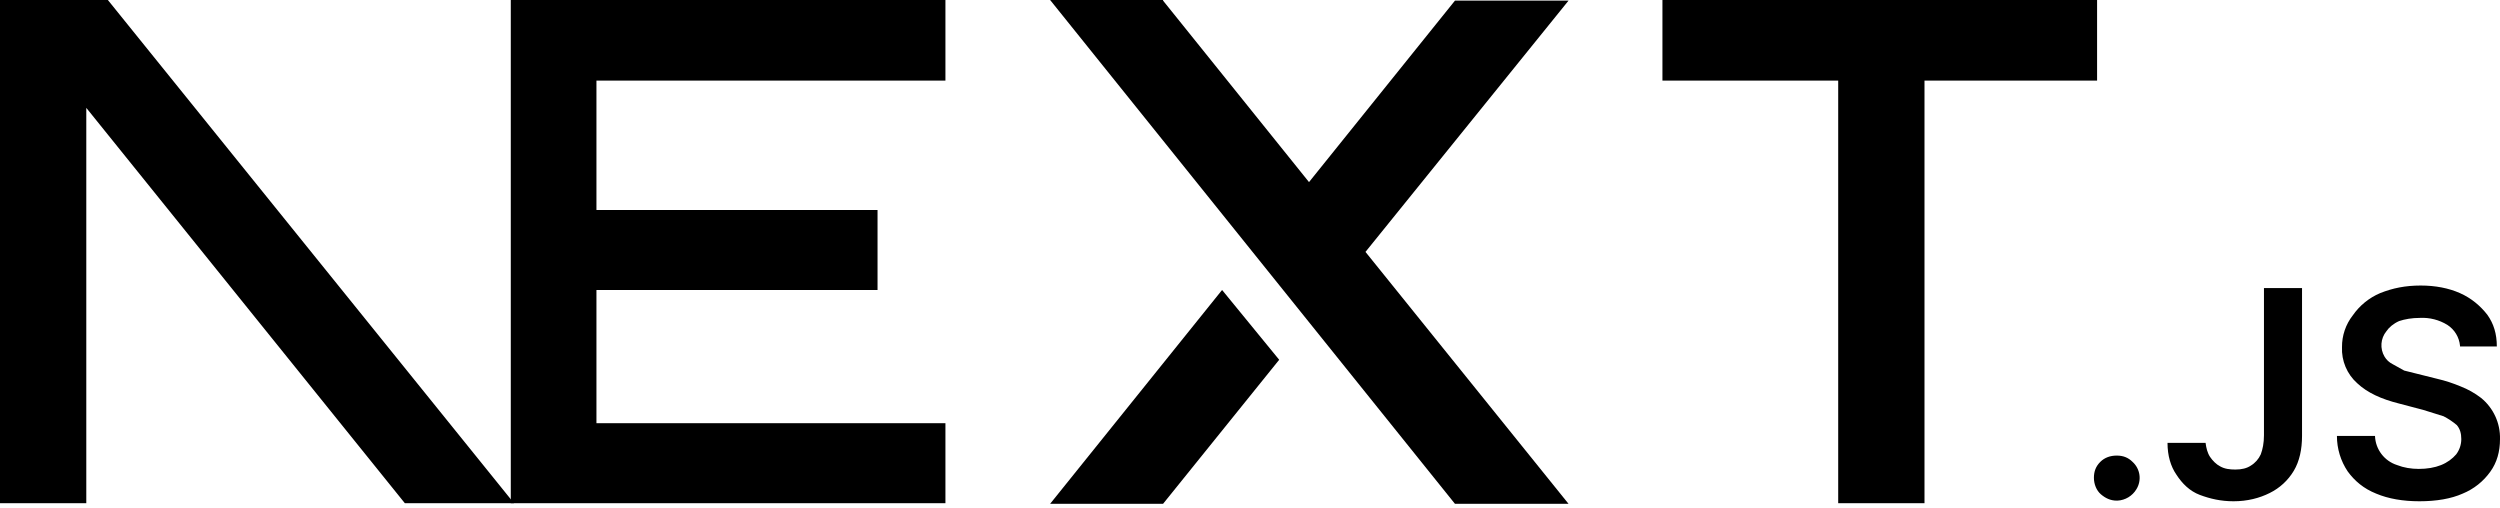
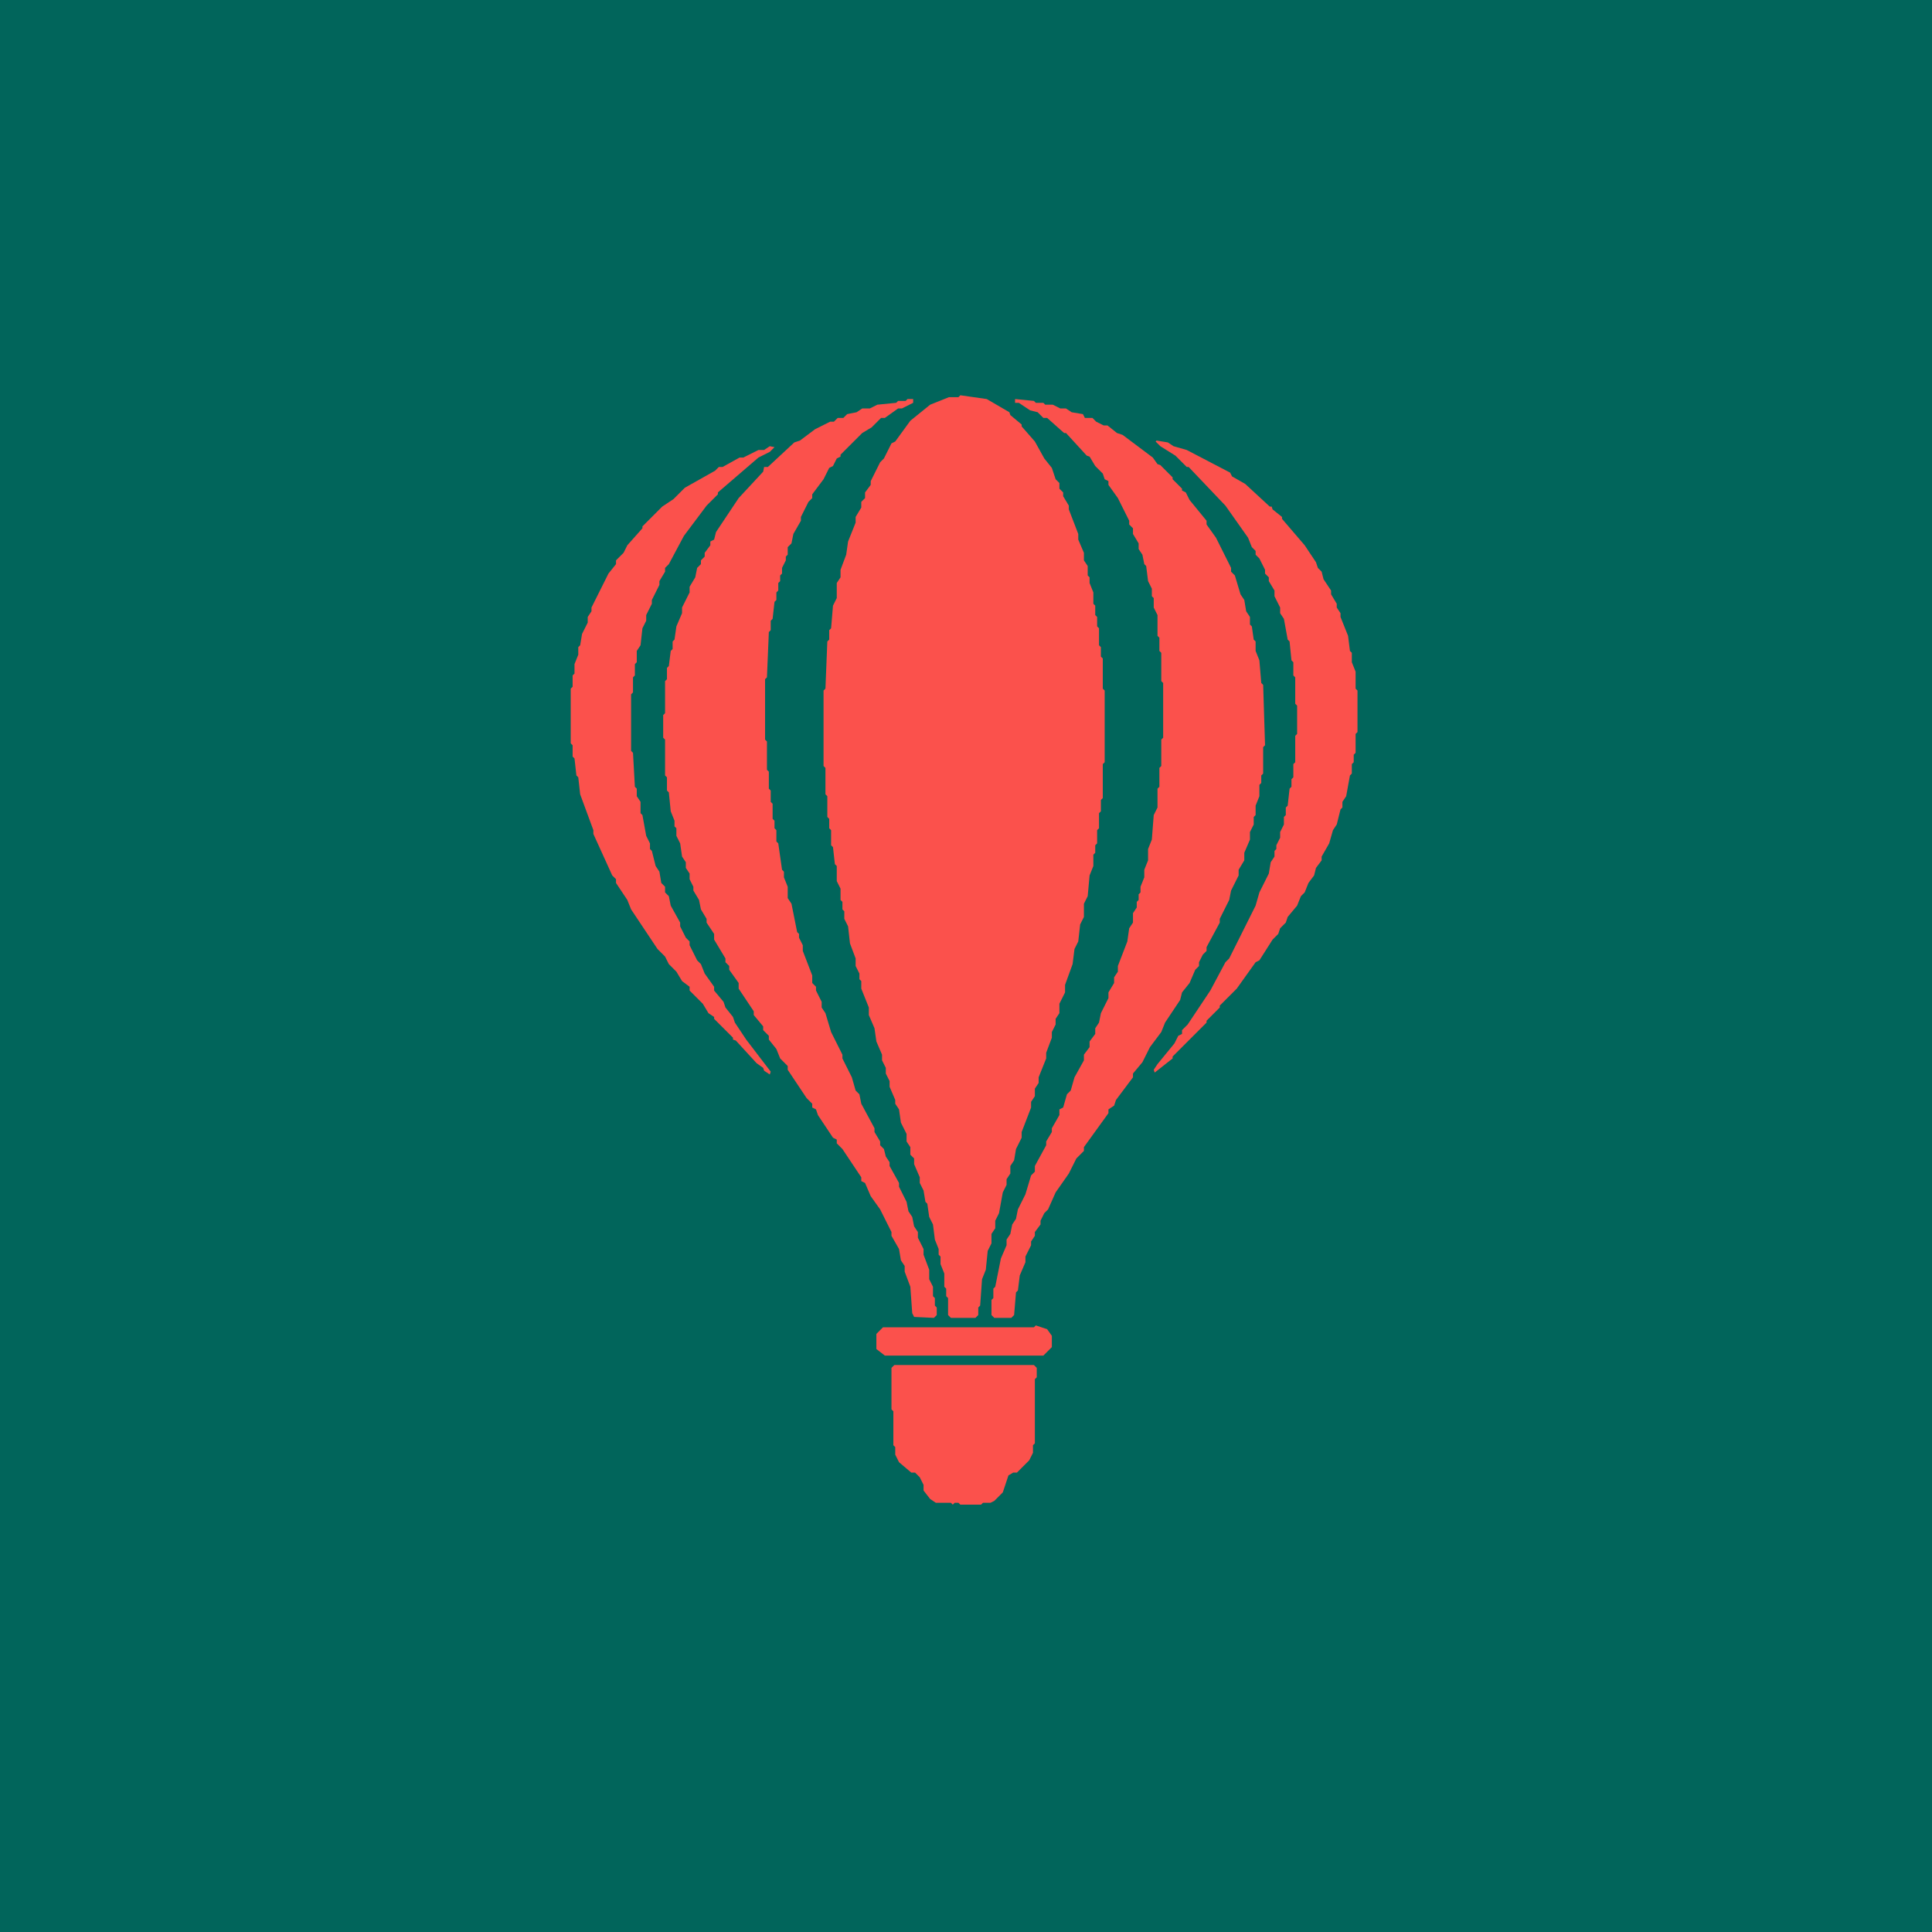
- <svg xmlns="http://www.w3.org/2000/svg" fill="none" viewBox="0 0 394 80">
-   <path fill="#000" d="M262 0h68.5v12.7h-27.2v66.6h-13.6V12.7H262V0ZM149 0v12.7H94v20.4h44.3v12.6H94v21h55v12.6H80.5V0h68.7zm34.3 0h-17.8l63.8 79.4h17.9l-32-39.7 32-39.6h-17.9l-23 28.6-23-28.6zm18.3 56.7-9-11-27.1 33.7h17.8l18.3-22.7z" />
-   <path fill="#000" d="M81 79.3 17 0H0v79.3h13.6V17l50.2 62.3H81Zm252.6-.4c-1 0-1.8-.4-2.5-1s-1.1-1.6-1.1-2.6.3-1.8 1-2.5 1.6-1 2.6-1 1.8.3 2.5 1a3.4 3.4 0 0 1 .6 4.3 3.7 3.7 0 0 1-3 1.8zm23.2-33.5h6v23.3c0 2.1-.4 4-1.3 5.5a9.1 9.1 0 0 1-3.8 3.5c-1.6.8-3.5 1.3-5.7 1.3-2 0-3.7-.4-5.3-1s-2.8-1.8-3.7-3.2c-.9-1.3-1.4-3-1.4-5h6c.1.8.3 1.6.7 2.2s1 1.2 1.6 1.5c.7.4 1.5.5 2.4.5 1 0 1.8-.2 2.4-.6a4 4 0 0 0 1.6-1.8c.3-.8.5-1.8.5-3V45.5zm30.9 9.1a4.4 4.4 0 0 0-2-3.3 7.5 7.5 0 0 0-4.3-1.1c-1.3 0-2.4.2-3.3.5-.9.4-1.6 1-2 1.6a3.5 3.5 0 0 0-.3 4c.3.5.7.9 1.3 1.2l1.8 1 2 .5 3.2.8c1.3.3 2.5.7 3.7 1.2a13 13 0 0 1 3.2 1.8 8.1 8.1 0 0 1 3 6.5c0 2-.5 3.7-1.5 5.1a10 10 0 0 1-4.4 3.5c-1.8.8-4.1 1.2-6.8 1.2-2.6 0-4.9-.4-6.8-1.2-2-.8-3.4-2-4.5-3.5a10 10 0 0 1-1.7-5.6h6a5 5 0 0 0 3.5 4.6c1 .4 2.2.6 3.4.6 1.3 0 2.5-.2 3.5-.6 1-.4 1.8-1 2.4-1.7a4 4 0 0 0 .8-2.4c0-.9-.2-1.6-.7-2.2a11 11 0 0 0-2.1-1.4l-3.2-1-3.8-1c-2.8-.7-5-1.7-6.6-3.2a7.2 7.2 0 0 1-2.4-5.7 8 8 0 0 1 1.7-5 10 10 0 0 1 4.3-3.5c2-.8 4-1.2 6.4-1.2 2.3 0 4.4.4 6.2 1.2 1.8.8 3.2 2 4.3 3.4 1 1.4 1.5 3 1.5 5h-5.8z" />
+ <svg xmlns="http://www.w3.org/2000/svg" viewBox="0 0 1024 1024" fill="none">
+   <rect width="1024" height="1024" fill="#01655B" />
+   <path d="M 509.0 209.5 L 523.0 211.5 L 535.0 218.5 L 535.5 220.0 L 541.5 225.0 L 541.5 226.0 L 548.5 234.0 L 553.5 243.0 L 557.5 248.0 L 559.5 254.0 L 561.5 256.0 L 561.5 259.0 L 563.5 261.0 L 563.5 263.0 L 566.5 268.0 L 566.5 270.0 L 571.5 283.0 L 571.5 286.0 L 574.5 293.0 L 574.5 297.0 L 576.5 300.0 L 576.5 305.0 L 577.5 306.0 L 577.5 309.0 L 579.5 314.0 L 579.5 320.0 L 580.5 321.0 L 580.5 326.0 L 581.5 327.0 L 581.5 332.0 L 582.5 333.0 L 582.5 342.0 L 583.5 343.0 L 583.5 348.0 L 584.5 349.0 L 584.5 365.0 L 585.5 366.0 L 585.5 404.0 L 584.5 405.0 L 584.5 423.0 L 583.5 424.0 L 583.5 430.0 L 582.5 431.0 L 582.5 439.0 L 581.5 440.0 L 581.5 447.0 L 580.5 448.0 L 580.5 452.0 L 579.5 453.0 L 579.5 459.0 L 577.5 464.0 L 576.5 475.0 L 574.5 479.0 L 574.5 486.0 L 572.5 490.0 L 571.5 499.0 L 569.5 503.0 L 568.5 511.0 L 564.5 522.0 L 564.5 526.0 L 561.5 532.0 L 561.5 537.0 L 559.5 540.0 L 559.5 543.0 L 557.5 547.0 L 557.5 550.0 L 554.5 558.0 L 554.5 561.0 L 550.5 571.0 L 550.5 574.0 L 548.5 577.0 L 548.5 581.0 L 546.5 584.0 L 546.5 587.0 L 541.5 600.0 L 541.5 603.0 L 538.5 609.0 L 537.5 615.0 L 535.5 618.0 L 535.5 622.0 L 533.5 625.0 L 533.5 628.0 L 531.5 632.0 L 529.5 643.0 L 527.5 647.0 L 527.5 651.0 L 525.5 654.0 L 525.5 659.0 L 523.5 663.0 L 522.5 673.0 L 520.5 678.0 L 519.5 692.0 L 518.5 693.0 L 518.5 697.0 L 517.0 698.5 L 504.0 698.5 L 502.5 697.0 L 502.5 688.0 L 501.5 687.0 L 501.5 683.0 L 500.5 682.0 L 500.5 675.0 L 498.5 670.0 L 498.5 666.0 L 497.5 665.0 L 497.5 662.0 L 495.5 657.0 L 494.5 649.0 L 492.5 645.0 L 491.5 638.0 L 490.5 637.0 L 489.5 631.0 L 487.5 627.0 L 487.5 624.0 L 484.5 617.0 L 484.5 614.0 L 482.5 612.0 L 482.5 608.0 L 480.5 605.0 L 480.5 601.0 L 477.5 595.0 L 476.5 588.0 L 474.5 585.0 L 474.5 583.0 L 471.5 576.0 L 471.5 573.0 L 469.5 569.0 L 469.5 566.0 L 467.5 562.0 L 467.5 559.0 L 464.5 552.0 L 463.5 545.0 L 460.5 538.0 L 460.5 534.0 L 456.5 524.0 L 456.5 520.0 L 455.5 519.0 L 455.5 516.0 L 453.5 512.0 L 453.5 508.0 L 450.5 500.0 L 449.5 491.0 L 447.5 487.0 L 447.5 483.0 L 446.5 482.0 L 446.5 478.0 L 445.5 477.0 L 445.5 471.0 L 443.5 467.0 L 443.5 459.0 L 442.5 458.0 L 441.5 449.0 L 440.5 448.0 L 440.5 440.0 L 439.5 439.0 L 439.5 434.0 L 438.5 433.0 L 438.5 422.0 L 437.5 421.0 L 437.5 407.0 L 436.5 406.0 L 436.5 366.0 L 437.5 365.0 L 438.5 340.0 L 439.5 339.0 L 439.5 334.0 L 440.5 333.0 L 441.5 321.0 L 443.5 317.0 L 443.5 309.0 L 445.5 306.0 L 445.5 302.0 L 448.5 294.0 L 449.5 287.0 L 453.5 277.0 L 453.5 274.0 L 456.5 269.0 L 456.5 266.0 L 458.5 264.0 L 458.5 261.0 L 461.5 257.0 L 461.5 255.0 L 466.5 245.0 L 468.5 243.0 L 472.5 235.0 L 474.5 234.0 L 482.5 223.0 L 493.0 214.5 L 503.0 210.5 L 508.0 210.5 L 509.0 209.5 Z M 481.0 211.5 L 484.0 211.5 L 484.0 213.5 L 478.0 216.5 L 476.0 216.5 L 469.0 221.5 L 467.0 221.5 L 462.0 226.5 L 457.0 229.5 L 445.5 241.0 L 445.5 242.0 L 443.5 243.0 L 441.5 247.0 L 439.5 248.0 L 436.5 254.0 L 430.5 262.0 L 430.5 264.0 L 428.5 266.0 L 424.5 274.0 L 424.5 276.0 L 420.5 283.0 L 419.5 288.0 L 417.5 290.0 L 417.5 294.0 L 416.5 295.0 L 416.5 297.0 L 414.5 301.0 L 414.5 304.0 L 413.5 305.0 L 413.5 308.0 L 412.5 309.0 L 412.5 313.0 L 411.5 314.0 L 411.5 318.0 L 410.5 319.0 L 409.5 328.0 L 408.5 329.0 L 408.5 334.0 L 407.5 335.0 L 406.5 359.0 L 405.5 360.0 L 405.5 392.0 L 406.5 393.0 L 406.5 408.0 L 407.5 409.0 L 407.5 418.0 L 408.5 419.0 L 408.5 425.0 L 409.5 426.0 L 409.5 434.0 L 410.5 435.0 L 410.5 439.0 L 411.5 440.0 L 411.5 446.0 L 412.5 447.0 L 414.5 461.0 L 415.5 462.0 L 415.5 465.0 L 417.5 470.0 L 417.5 476.0 L 419.5 479.0 L 422.5 494.0 L 423.5 495.0 L 423.5 497.0 L 425.5 501.0 L 425.5 504.0 L 430.5 517.0 L 430.5 521.0 L 432.5 523.0 L 432.5 525.0 L 435.5 531.0 L 435.5 534.0 L 437.5 537.0 L 440.5 547.0 L 446.5 559.0 L 446.5 561.0 L 451.5 571.0 L 453.5 578.0 L 455.5 580.0 L 456.5 585.0 L 463.5 598.0 L 463.5 600.0 L 466.5 605.0 L 466.5 607.0 L 468.5 609.0 L 469.5 613.0 L 471.5 616.0 L 471.5 618.0 L 476.5 627.0 L 476.5 629.0 L 480.5 637.0 L 481.5 642.0 L 483.5 645.0 L 484.5 650.0 L 486.5 653.0 L 486.5 656.0 L 489.5 662.0 L 489.5 665.0 L 492.5 673.0 L 492.5 678.0 L 494.5 682.0 L 494.5 687.0 L 495.5 688.0 L 495.5 692.0 L 496.5 693.0 L 496.5 697.0 L 495.0 698.5 L 484.5 698.0 L 483.5 696.0 L 482.5 682.0 L 479.5 674.0 L 479.5 671.0 L 477.5 668.0 L 476.5 662.0 L 472.5 655.0 L 472.5 653.0 L 466.5 641.0 L 461.5 634.0 L 458.5 627.0 L 456.5 626.0 L 456.5 624.0 L 446.5 609.0 L 443.5 606.0 L 443.5 604.0 L 441.5 603.0 L 433.5 591.0 L 432.5 588.0 L 430.5 587.0 L 430.5 585.0 L 427.5 582.0 L 417.5 567.0 L 417.5 565.0 L 413.5 561.0 L 411.5 556.0 L 407.5 551.0 L 407.5 549.0 L 404.5 546.0 L 404.5 544.0 L 399.5 538.0 L 399.5 536.0 L 391.5 524.0 L 391.5 521.0 L 386.5 514.0 L 386.5 512.0 L 384.5 510.0 L 384.5 508.0 L 378.5 498.0 L 378.5 495.0 L 374.5 489.0 L 374.5 487.0 L 371.5 482.0 L 370.5 477.0 L 367.5 472.0 L 367.5 470.0 L 365.5 466.0 L 365.5 463.0 L 363.5 460.0 L 363.5 457.0 L 361.5 454.0 L 360.5 447.0 L 358.5 443.0 L 358.5 439.0 L 357.5 438.0 L 357.5 435.0 L 355.5 430.0 L 354.5 420.0 L 353.5 419.0 L 353.5 412.0 L 352.5 411.0 L 352.5 392.0 L 351.5 391.0 L 351.5 379.0 L 352.5 378.0 L 352.5 361.0 L 353.5 360.0 L 353.5 354.0 L 354.5 353.0 L 355.5 345.0 L 356.5 344.0 L 356.5 340.0 L 357.5 339.0 L 358.5 332.0 L 361.5 325.0 L 361.5 322.0 L 365.5 314.0 L 365.5 311.0 L 368.5 306.0 L 369.5 301.0 L 371.5 299.0 L 371.5 297.0 L 373.5 295.0 L 373.5 293.0 L 376.5 289.0 L 376.5 287.0 L 378.5 286.0 L 379.5 282.0 L 391.5 264.0 L 404.5 250.0 L 405.0 247.5 L 407.0 247.5 L 421.0 234.5 L 424.0 233.5 L 432.0 227.5 L 440.0 223.5 L 442.0 223.5 L 444.0 221.5 L 447.0 221.5 L 449.0 219.5 L 454.0 218.5 L 457.0 216.5 L 461.0 216.5 L 465.0 214.5 L 475.0 213.5 L 476.0 212.5 L 480.0 212.5 L 481.0 211.5 Z M 538.0 211.5 L 548.0 212.5 L 549.0 213.5 L 553.0 213.5 L 554.0 214.5 L 558.0 214.5 L 562.0 216.5 L 565.0 216.5 L 568.0 218.5 L 574.0 219.5 L 575.0 221.5 L 579.0 221.5 L 581.0 223.5 L 585.0 225.5 L 587.0 225.5 L 592.0 229.5 L 595.0 230.5 L 611.0 242.5 L 613.5 246.0 L 615.0 246.5 L 621.5 253.0 L 621.5 254.0 L 626.5 259.0 L 626.5 260.0 L 628.5 261.0 L 630.5 265.0 L 639.5 276.0 L 639.5 278.0 L 644.5 285.0 L 652.5 301.0 L 652.5 303.0 L 654.5 305.0 L 657.5 315.0 L 659.5 318.0 L 660.5 324.0 L 662.5 327.0 L 662.5 331.0 L 663.5 332.0 L 664.5 339.0 L 665.5 340.0 L 665.5 345.0 L 667.5 350.0 L 668.5 362.0 L 669.5 363.0 L 670.5 395.0 L 669.5 396.0 L 669.5 410.0 L 668.5 411.0 L 668.5 415.0 L 667.5 416.0 L 667.5 422.0 L 665.5 427.0 L 665.5 432.0 L 664.5 433.0 L 664.5 437.0 L 662.5 441.0 L 662.5 445.0 L 659.5 452.0 L 659.5 456.0 L 656.5 461.0 L 656.5 464.0 L 652.5 472.0 L 651.5 477.0 L 646.5 487.0 L 646.5 489.0 L 639.5 502.0 L 639.5 504.0 L 637.5 506.0 L 635.5 510.0 L 635.5 512.0 L 633.5 514.0 L 630.5 521.0 L 626.5 526.0 L 625.5 530.0 L 617.5 542.0 L 615.5 547.0 L 609.5 555.0 L 605.5 563.0 L 600.5 569.0 L 600.5 571.0 L 591.5 583.0 L 590.5 586.0 L 587.5 588.0 L 587.5 590.0 L 574.5 608.0 L 574.5 610.0 L 570.5 614.0 L 566.5 622.0 L 559.5 632.0 L 555.5 641.0 L 553.5 643.0 L 551.5 647.0 L 551.5 649.0 L 548.5 653.0 L 548.5 655.0 L 546.5 658.0 L 546.5 660.0 L 543.5 666.0 L 543.5 669.0 L 540.5 676.0 L 539.5 684.0 L 538.5 685.0 L 537.5 697.0 L 536.0 698.5 L 527.0 698.5 L 525.5 697.0 L 525.5 689.0 L 526.5 688.0 L 526.5 683.0 L 527.5 682.0 L 530.5 667.0 L 533.5 660.0 L 533.5 657.0 L 535.5 654.0 L 536.5 649.0 L 538.5 646.0 L 539.5 641.0 L 543.5 633.0 L 546.5 623.0 L 548.5 621.0 L 548.5 618.0 L 554.5 607.0 L 554.5 605.0 L 557.5 600.0 L 557.5 598.0 L 561.5 591.0 L 561.5 588.0 L 563.5 587.0 L 565.5 580.0 L 567.5 578.0 L 569.5 571.0 L 574.5 562.0 L 574.5 559.0 L 577.5 555.0 L 577.5 552.0 L 580.5 548.0 L 580.5 545.0 L 582.5 542.0 L 583.5 537.0 L 587.5 529.0 L 587.5 526.0 L 590.5 521.0 L 590.5 518.0 L 592.5 515.0 L 592.5 512.0 L 597.5 499.0 L 598.5 492.0 L 600.5 489.0 L 600.5 484.0 L 602.5 481.0 L 602.5 478.0 L 603.5 477.0 L 603.5 474.0 L 604.5 473.0 L 604.5 470.0 L 606.5 465.0 L 606.5 461.0 L 608.5 456.0 L 608.5 450.0 L 610.5 445.0 L 611.5 432.0 L 613.5 428.0 L 613.5 418.0 L 614.5 417.0 L 614.5 407.0 L 615.5 406.0 L 615.5 392.0 L 616.5 391.0 L 616.5 362.0 L 615.5 361.0 L 615.5 346.0 L 614.5 345.0 L 614.5 338.0 L 613.5 337.0 L 613.5 326.0 L 611.5 322.0 L 611.5 317.0 L 610.5 316.0 L 610.5 312.0 L 608.5 308.0 L 607.5 300.0 L 606.5 299.0 L 605.5 294.0 L 603.5 291.0 L 603.5 288.0 L 600.5 283.0 L 600.5 280.0 L 598.5 278.0 L 598.5 276.0 L 592.5 264.0 L 587.5 257.0 L 587.5 255.0 L 585.5 254.0 L 584.5 251.0 L 580.5 247.0 L 577.5 242.0 L 576.0 241.5 L 565.0 229.5 L 564.0 229.5 L 555.0 221.5 L 553.0 221.5 L 550.0 218.5 L 546.0 217.5 L 540.0 213.5 L 538.0 213.5 L 538.0 211.5 Z M 613.0 233.5 L 619.0 234.5 L 622.0 236.5 L 629.0 238.5 L 652.0 250.5 L 653.0 252.5 L 660.0 256.5 L 673.0 268.5 L 674.0 268.5 L 674.5 270.0 L 679.5 274.0 L 679.5 275.0 L 691.5 289.0 L 697.5 298.0 L 698.5 301.0 L 700.5 303.0 L 701.5 307.0 L 705.5 313.0 L 705.5 315.0 L 708.5 320.0 L 708.5 322.0 L 710.5 325.0 L 710.5 327.0 L 714.5 337.0 L 715.5 345.0 L 716.5 346.0 L 716.5 351.0 L 718.5 356.0 L 718.5 365.0 L 719.5 366.0 L 719.5 388.0 L 718.5 389.0 L 718.5 399.0 L 717.5 400.0 L 717.5 404.0 L 716.5 405.0 L 716.5 410.0 L 715.5 411.0 L 713.5 422.0 L 711.5 425.0 L 711.5 428.0 L 710.5 429.0 L 708.5 437.0 L 706.5 440.0 L 704.5 447.0 L 700.5 454.0 L 700.5 456.0 L 697.5 460.0 L 696.5 464.0 L 693.5 468.0 L 691.5 473.0 L 689.5 475.0 L 687.5 480.0 L 682.5 486.0 L 681.5 489.0 L 678.5 492.0 L 677.5 495.0 L 674.5 498.0 L 667.5 509.0 L 665.5 510.0 L 655.5 524.0 L 646.5 533.0 L 646.5 534.0 L 639.5 541.0 L 639.5 542.0 L 621.5 560.0 L 621.5 561.0 L 612.0 568.5 L 611.5 567.0 L 613.5 564.0 L 622.5 553.0 L 624.5 549.0 L 626.5 548.0 L 626.5 546.0 L 629.5 543.0 L 641.5 525.0 L 649.5 510.0 L 651.5 508.0 L 665.5 480.0 L 667.5 473.0 L 672.5 463.0 L 673.5 457.0 L 675.5 454.0 L 675.5 451.0 L 676.5 450.0 L 676.5 448.0 L 678.5 444.0 L 678.5 441.0 L 680.5 437.0 L 680.5 433.0 L 681.5 432.0 L 681.5 428.0 L 682.5 427.0 L 683.5 418.0 L 684.5 417.0 L 684.5 413.0 L 685.5 412.0 L 685.5 405.0 L 686.5 404.0 L 686.5 390.0 L 687.5 389.0 L 687.5 374.0 L 686.5 373.0 L 686.5 359.0 L 685.5 358.0 L 685.5 351.0 L 684.5 350.0 L 683.5 340.0 L 682.5 339.0 L 680.5 328.0 L 678.5 325.0 L 678.5 322.0 L 675.5 316.0 L 675.5 313.0 L 672.5 308.0 L 672.5 306.0 L 670.5 304.0 L 670.5 302.0 L 667.5 296.0 L 665.5 294.0 L 665.5 292.0 L 663.5 290.0 L 661.5 285.0 L 649.5 268.0 L 630.0 247.5 L 629.0 247.5 L 623.0 241.5 L 615.0 236.5 L 612.5 234.0 L 613.0 233.5 Z M 408.0 236.5 L 410.5 237.0 L 408.0 239.5 L 402.0 242.5 L 380.5 261.0 L 380.5 262.0 L 374.5 268.0 L 362.5 284.0 L 354.5 299.0 L 352.5 301.0 L 352.5 303.0 L 349.5 308.0 L 349.5 310.0 L 345.5 318.0 L 345.5 320.0 L 342.5 326.0 L 342.5 329.0 L 340.5 333.0 L 339.5 342.0 L 337.5 345.0 L 337.5 351.0 L 336.5 352.0 L 336.5 358.0 L 335.5 359.0 L 335.5 367.0 L 334.5 368.0 L 334.5 398.0 L 335.5 399.0 L 336.5 417.0 L 337.5 418.0 L 337.5 422.0 L 339.5 425.0 L 339.5 431.0 L 340.5 432.0 L 342.5 443.0 L 344.5 447.0 L 344.5 450.0 L 345.5 451.0 L 347.5 459.0 L 349.5 462.0 L 350.5 468.0 L 352.5 470.0 L 352.5 473.0 L 354.5 475.0 L 355.5 480.0 L 360.5 489.0 L 360.5 491.0 L 363.5 497.0 L 365.5 499.0 L 365.5 501.0 L 369.5 509.0 L 371.5 511.0 L 373.5 516.0 L 378.5 523.0 L 378.5 525.0 L 383.5 531.0 L 384.5 534.0 L 388.5 539.0 L 389.5 542.0 L 395.5 551.0 L 408.5 568.0 L 408.0 569.5 L 405.0 567.5 L 404.5 566.0 L 401.0 563.5 L 390.0 551.5 L 388.5 551.0 L 388.5 550.0 L 378.5 540.0 L 378.5 539.0 L 375.5 537.0 L 372.5 532.0 L 365.5 525.0 L 365.5 523.0 L 361.5 520.0 L 358.5 515.0 L 354.5 511.0 L 352.5 507.0 L 348.5 503.0 L 334.5 482.0 L 332.5 477.0 L 326.5 468.0 L 326.5 466.0 L 324.5 464.0 L 314.5 442.0 L 314.5 440.0 L 307.5 421.0 L 306.5 412.0 L 305.5 411.0 L 304.5 402.0 L 303.5 401.0 L 303.5 395.0 L 302.5 394.0 L 302.5 365.0 L 303.5 364.0 L 303.5 358.0 L 304.5 357.0 L 304.5 352.0 L 306.5 347.0 L 306.5 343.0 L 307.5 342.0 L 308.5 336.0 L 311.5 330.0 L 311.5 327.0 L 313.5 324.0 L 313.5 322.0 L 322.5 304.0 L 326.5 299.0 L 326.5 297.0 L 330.5 293.0 L 332.5 289.0 L 340.5 280.0 L 340.5 279.0 L 351.0 268.5 L 357.0 264.5 L 363.0 258.5 L 379.0 249.5 L 381.0 247.5 L 383.0 247.5 L 392.0 242.5 L 394.0 242.5 L 402.0 238.5 L 405.0 238.5 L 408.0 236.5 Z M 549.0 702.5 L 555.0 704.5 L 557.5 708.0 L 557.5 714.0 L 553.0 718.5 L 469.0 718.5 L 464.5 715.0 L 464.5 707.0 L 468.0 703.5 L 548.0 703.5 L 549.0 702.5 Z M 474.0 723.5 L 548.0 723.5 L 549.5 725.0 L 549.5 730.0 L 548.5 731.0 L 548.5 765.0 L 547.5 766.0 L 547.5 770.0 L 545.5 774.0 L 539.0 780.5 L 537.0 780.5 L 534.5 782.0 L 531.5 791.0 L 527.0 795.5 L 525.0 796.5 L 521.0 796.5 L 520.0 797.5 L 509.0 797.5 L 508.0 796.5 L 506.0 796.5 L 505.0 797.5 L 504.0 796.5 L 496.0 796.5 L 493.0 794.5 L 489.5 790.0 L 489.5 787.0 L 487.5 783.0 L 485.0 780.5 L 483.0 780.5 L 476.5 775.0 L 474.5 771.0 L 474.5 767.0 L 473.5 766.0 L 473.5 748.0 L 472.5 747.0 L 472.5 725.0 L 474.0 723.5 Z" fill="#FB514C" fill-rule="evenodd" />
</svg>
